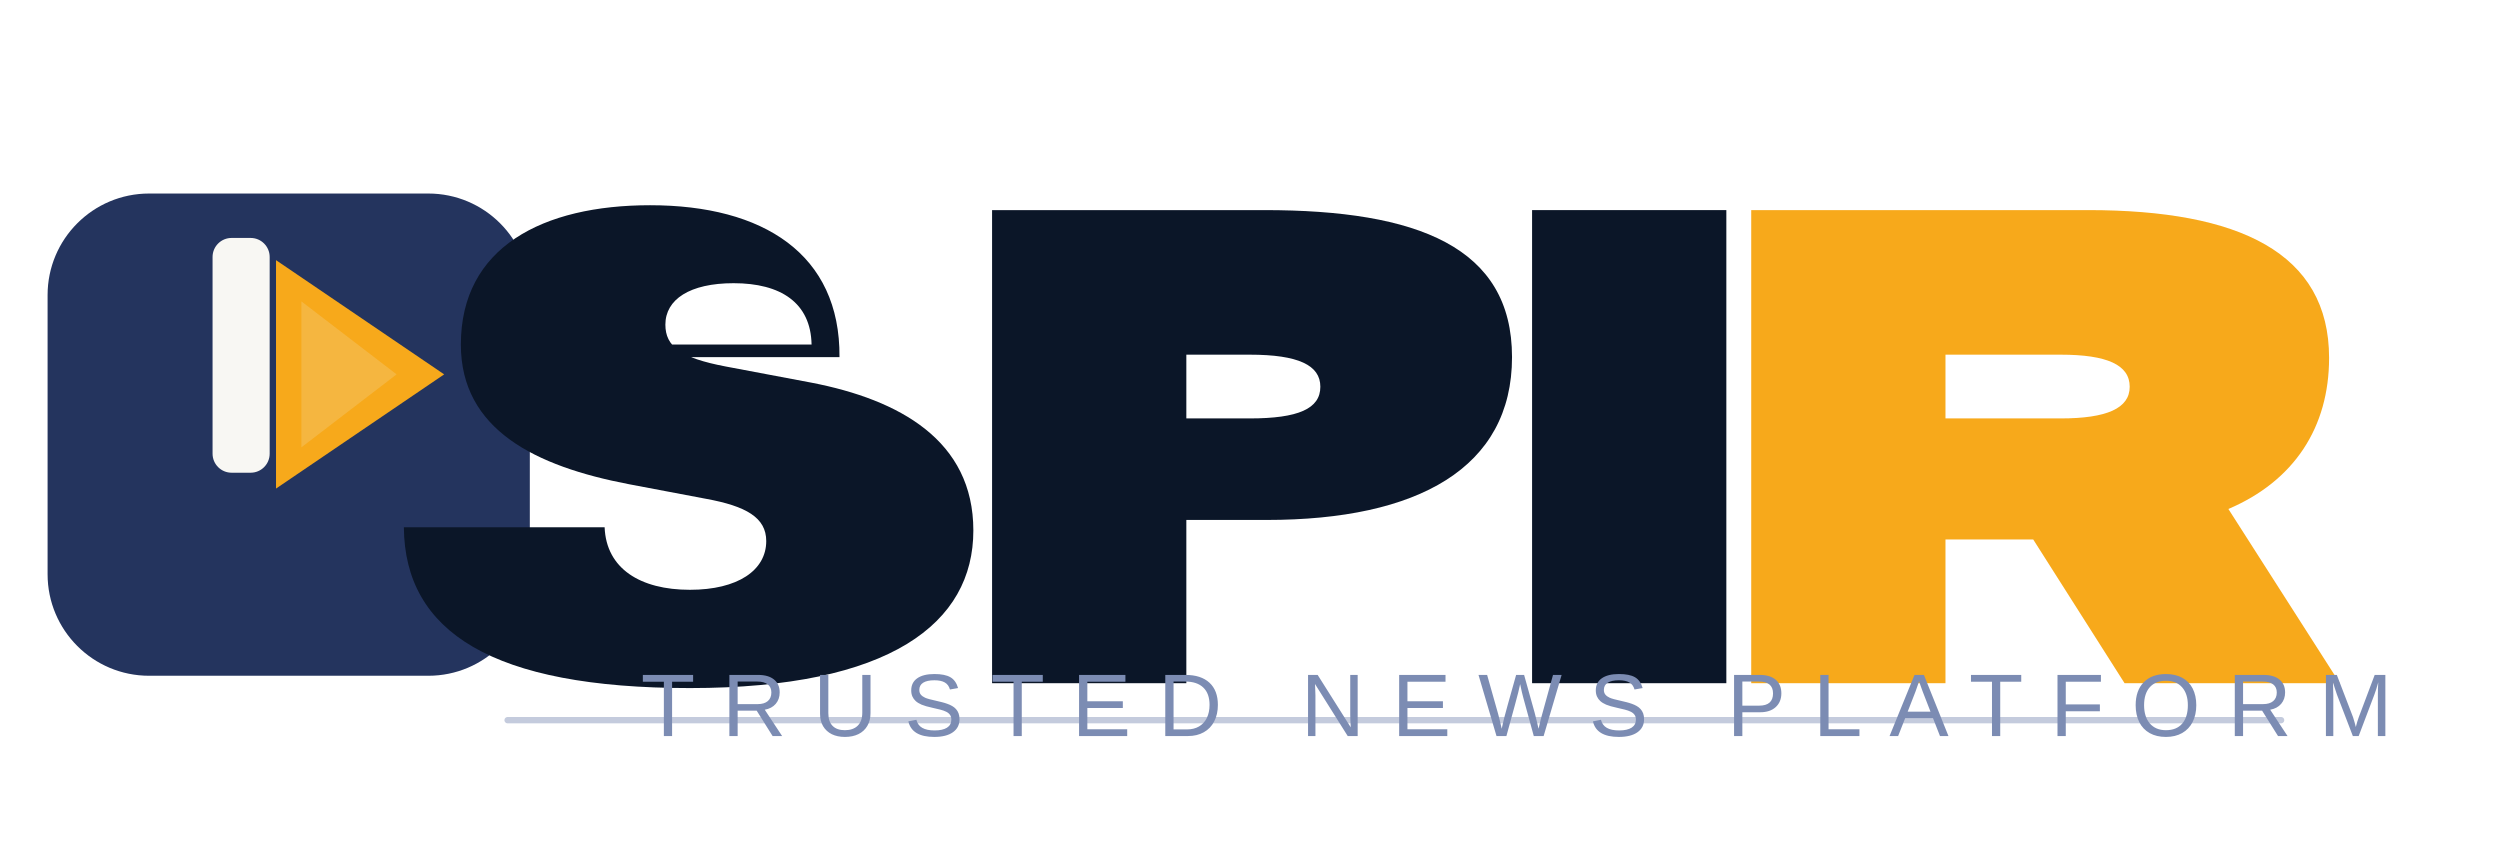
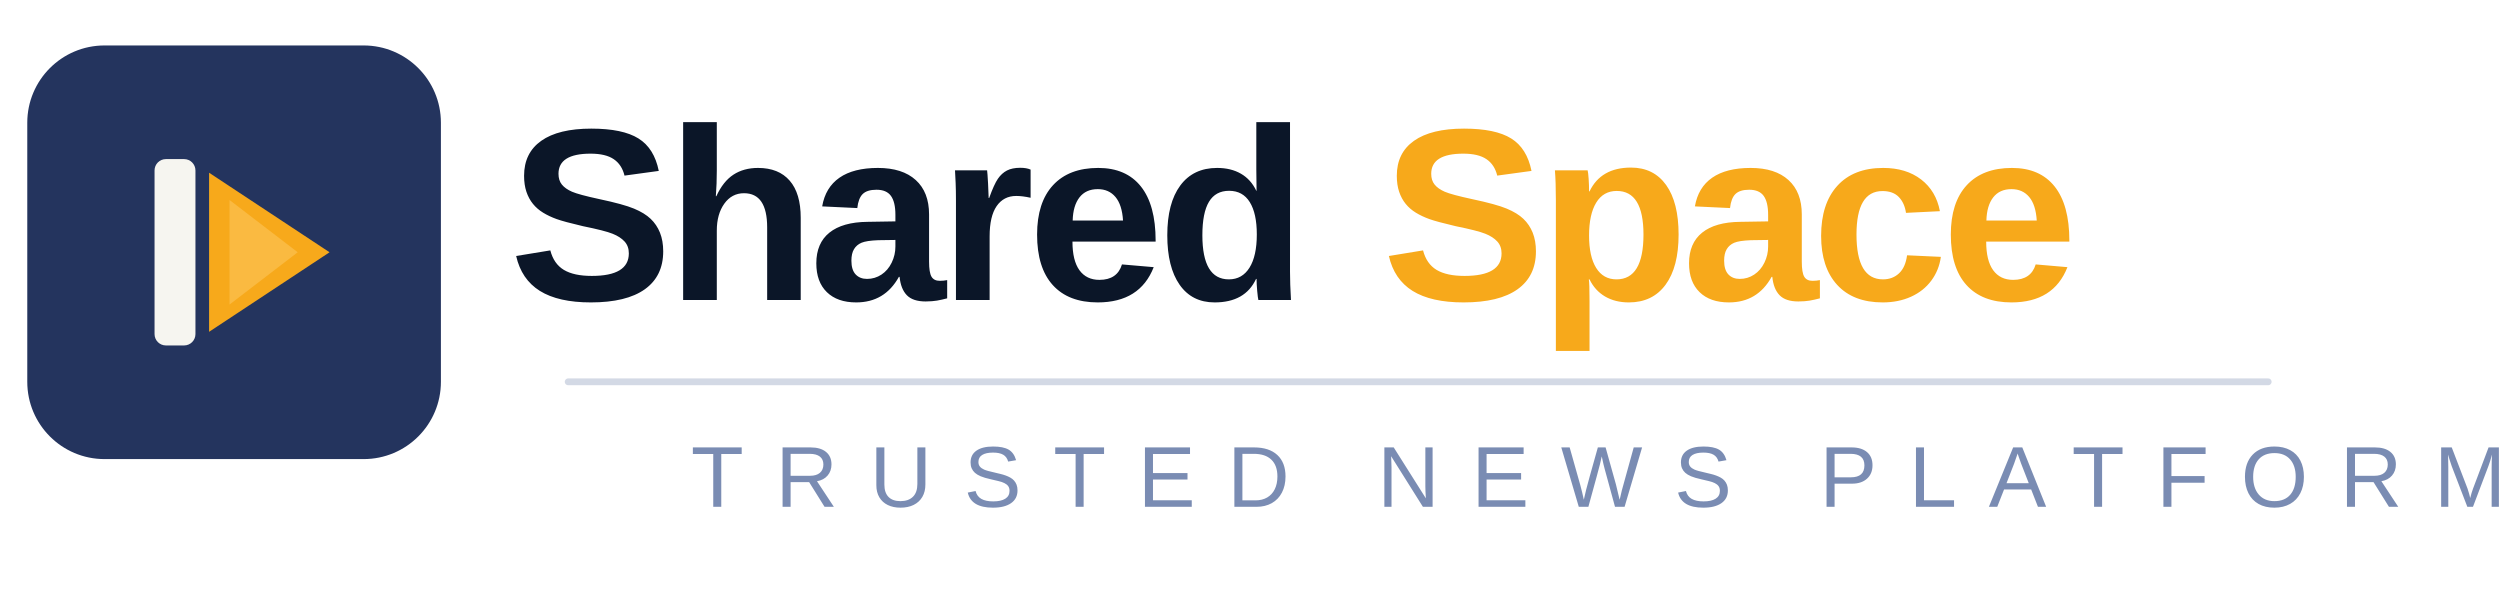
- <svg xmlns="http://www.w3.org/2000/svg" width="788" height="267" viewBox="0 0 788 267" fill="none">
-   <rect width="788" height="267" fill="none" />
-   <rect x="15" y="61" width="152" height="152" rx="32" fill="#24345E" />
-   <rect x="67" y="75" width="18" height="74" rx="6" fill="#F8F7F3" />
-   <path d="M87 82L140 118L87 154V82Z" fill="#F7A91B" />
-   <path d="M95 95L125 118L95 141V95Z" fill="#F4C15F" opacity="0.55" />
-   <path d="M201.328 112.56H264.608C264.864 80.048 240.544 64.688 204.912 64.688C171.12 64.688 145.264 77.872 145.264 108.592C145.264 135.472 168.816 146.992 198.256 152.624L222.576 157.232C235.12 159.536 241.52 163.12 241.52 170.544C241.52 179.76 232.56 185.904 217.456 185.904C201.84 185.904 191.088 179.248 190.576 166.192H127.296C127.552 199.216 155.248 216.88 217.456 216.88C280.688 216.88 306.8 196.4 306.8 167.216C306.8 138.8 283.504 126 255.808 120.624L228.672 115.504C214.592 112.816 209.728 109.232 209.728 102.32C209.728 94.384 217.408 89.264 231.232 89.264C246.08 89.264 255.552 95.408 255.808 108.592H201.328Z" fill="#0B1628" />
-   <path d="M312.702 215.344H373.934V163.888H399.278C446.894 163.888 476.59 147.504 476.59 112.56C476.59 77.872 446.894 66.224 398.51 66.224H312.702V215.344ZM373.934 118.576V111.792H393.902C409.262 111.792 416.174 115.12 416.174 121.904C416.174 128.816 409.262 131.888 393.902 131.888H373.934V118.576Z" fill="#0B1628" />
-   <path d="M482.912 215.344H544.144V66.224H482.912V215.344Z" fill="#0B1628" />
-   <path d="M551.984 215.344H613.216V170.032H640.864L669.664 215.344H737.504L702.384 160.432C723.12 151.6 734.128 134.704 734.128 112.816C734.128 79.664 705.84 66.224 658.224 66.224H551.984V215.344ZM613.216 125.232V111.792H649.52C664.112 111.792 671.28 114.992 671.28 121.904C671.28 128.688 664.112 131.888 649.52 131.888H613.216V125.232Z" fill="#F7A91B" />
-   <path d="M160 227H719" stroke="#7C8CB3" stroke-width="2" stroke-linecap="round" opacity="0.45" />
-   <text x="202" y="232" fill="#7C8CB3" font-family="Geist, Arial, sans-serif" font-size="28" letter-spacing="8.5">TRUSTED NEWS PLATFORM</text>
+ <svg xmlns="http://www.w3.org/2000/svg" width="1100" height="260" viewBox="0 0 1100 260" fill="none">
+   <rect x="12" y="20" width="182" height="182" rx="34" fill="#24345E" />
+   <rect x="68" y="70" width="18" height="82" rx="5" fill="#F6F5F0" />
+   <path d="M92 76L145 111L92 146V76Z" fill="#F7A91B" />
+   <path d="M101 88L131 111L101 134V88Z" fill="#FFD174" opacity="0.42" />
+   <text x="224" y="132" fill="#0B1628" font-family="Arial, Helvetica, sans-serif" font-size="108" font-weight="800" letter-spacing="-3">Shared</text>
+   <text x="608" y="132" fill="#F7A91B" font-family="Arial, Helvetica, sans-serif" font-size="108" font-weight="800" letter-spacing="-3">Space</text>
+   <path d="M250 168H998" stroke="#A8B3CB" stroke-width="3" stroke-linecap="round" opacity="0.5" />
+   <text x="304" y="223" fill="#7A8CB3" font-family="Arial, Helvetica, sans-serif" font-size="38" letter-spacing="14">TRUSTED NEWS PLATFORM</text>
</svg>
